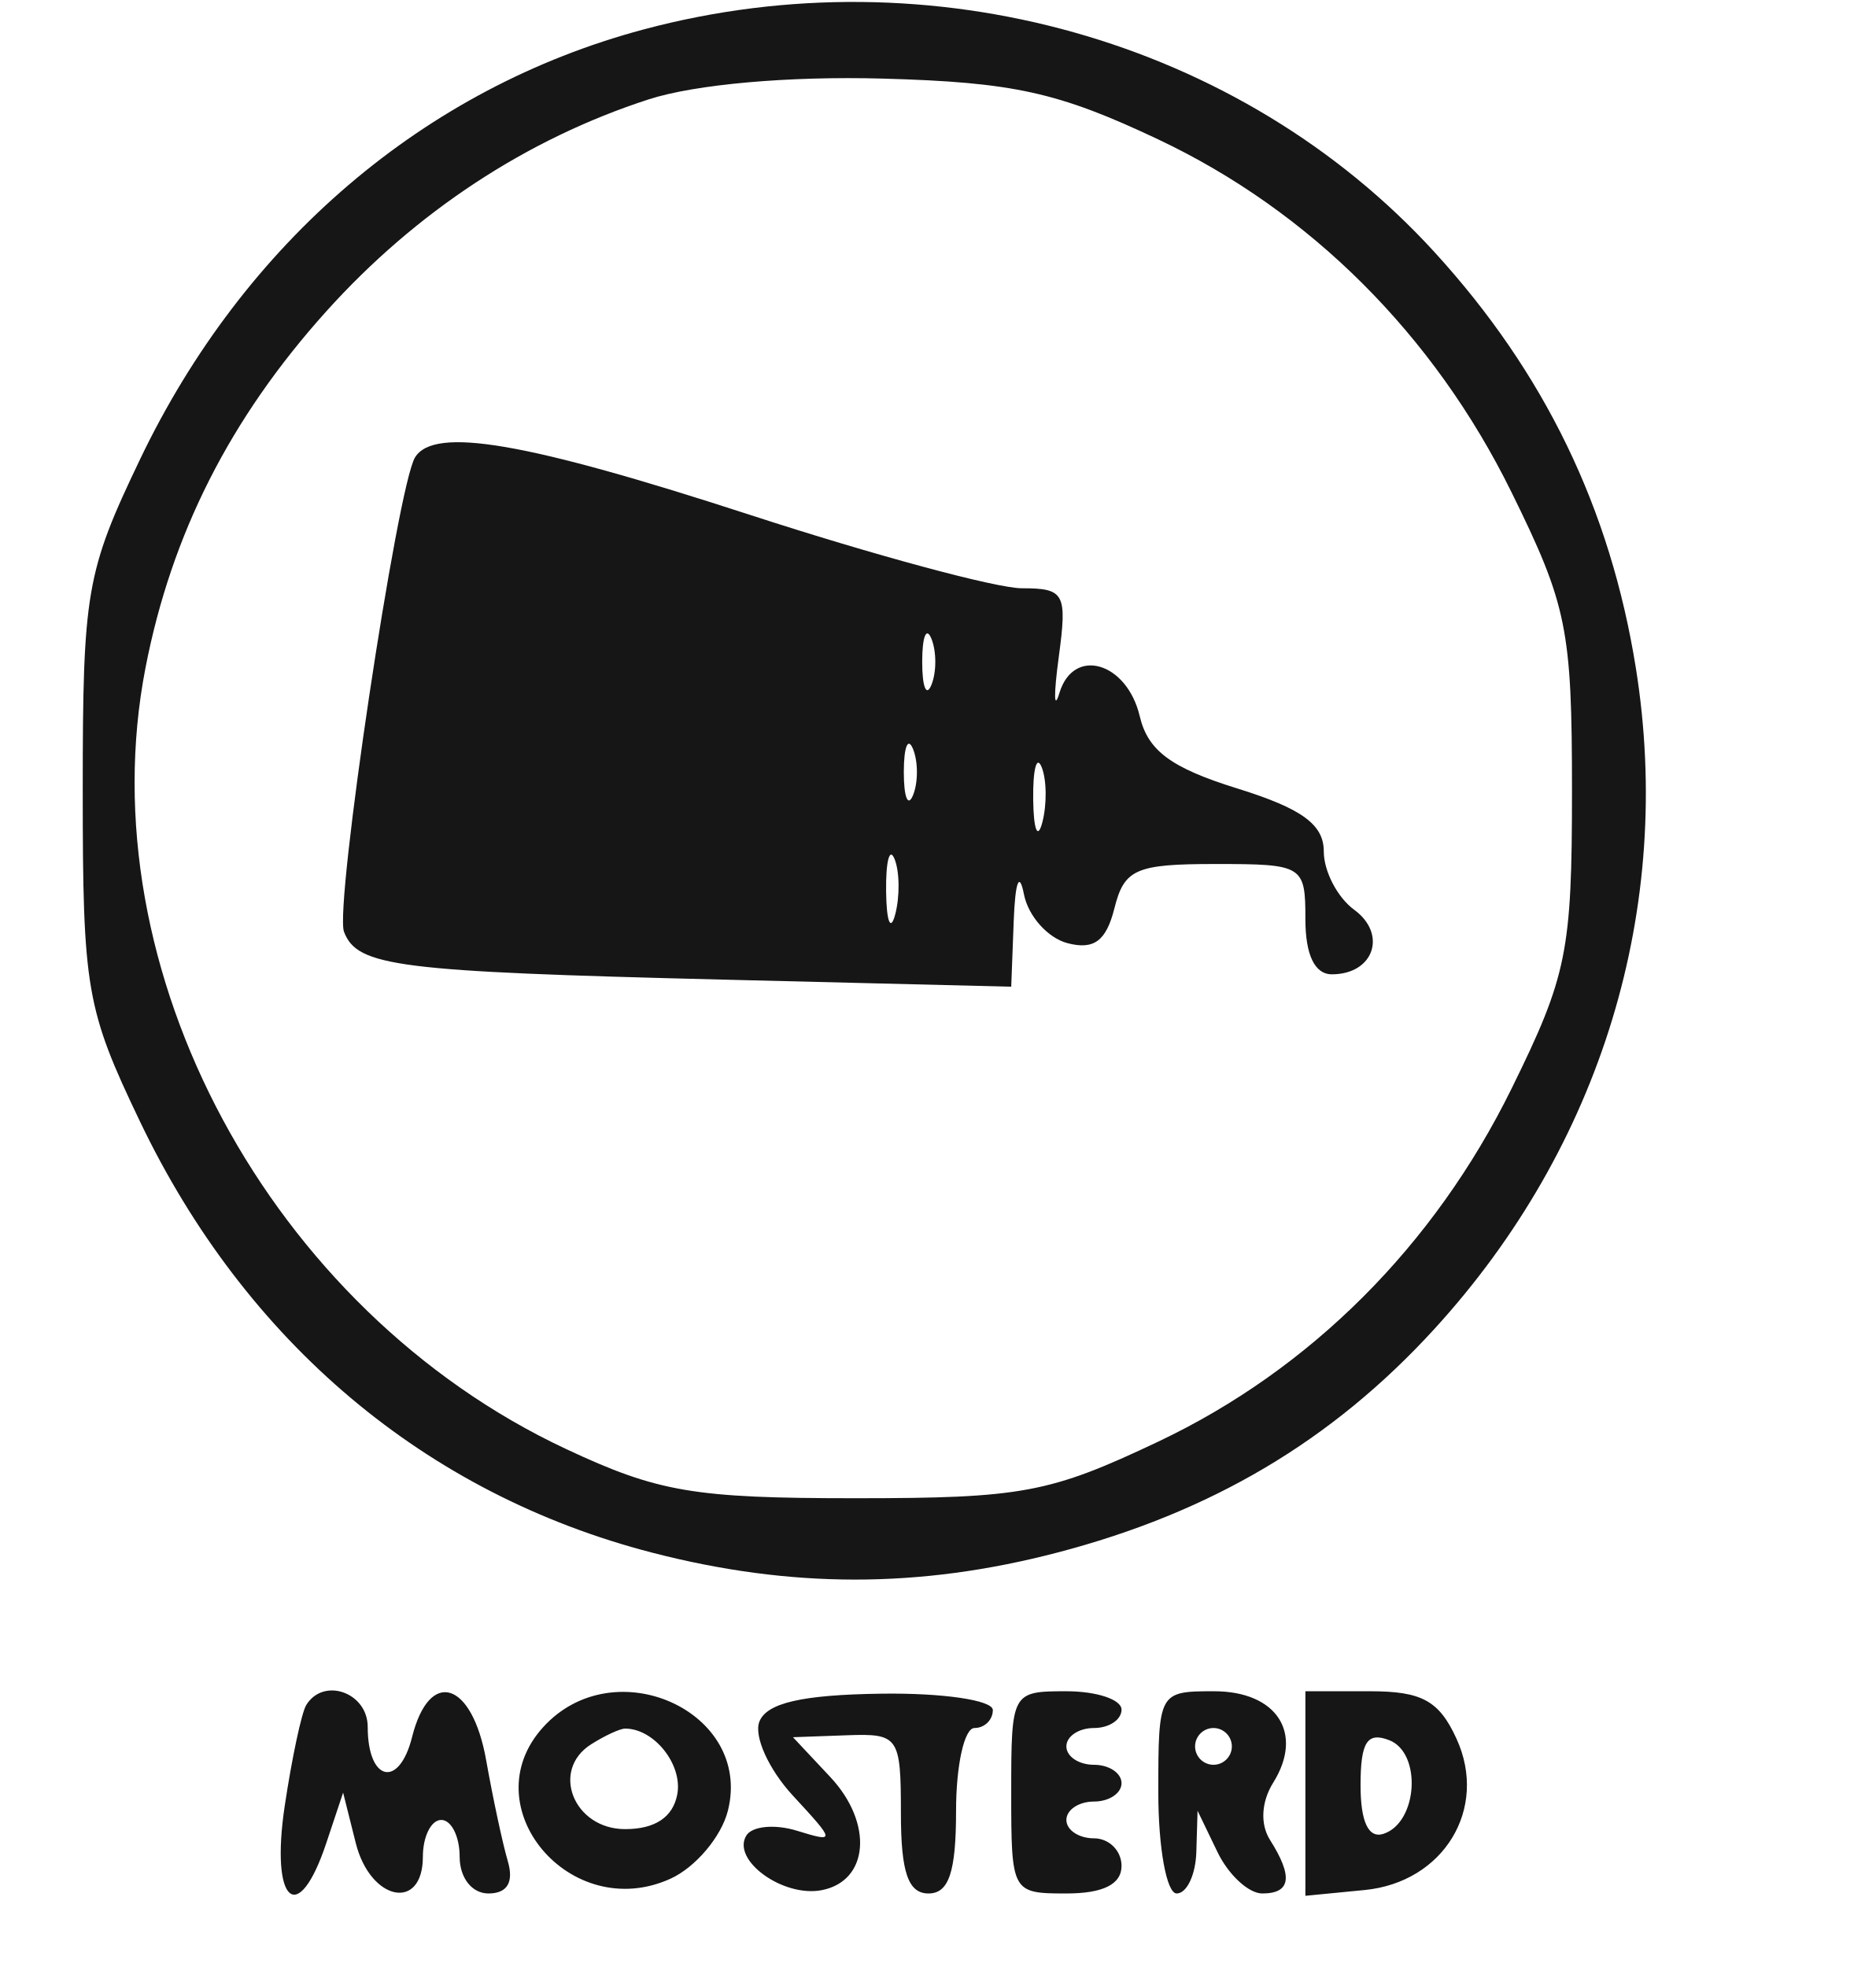
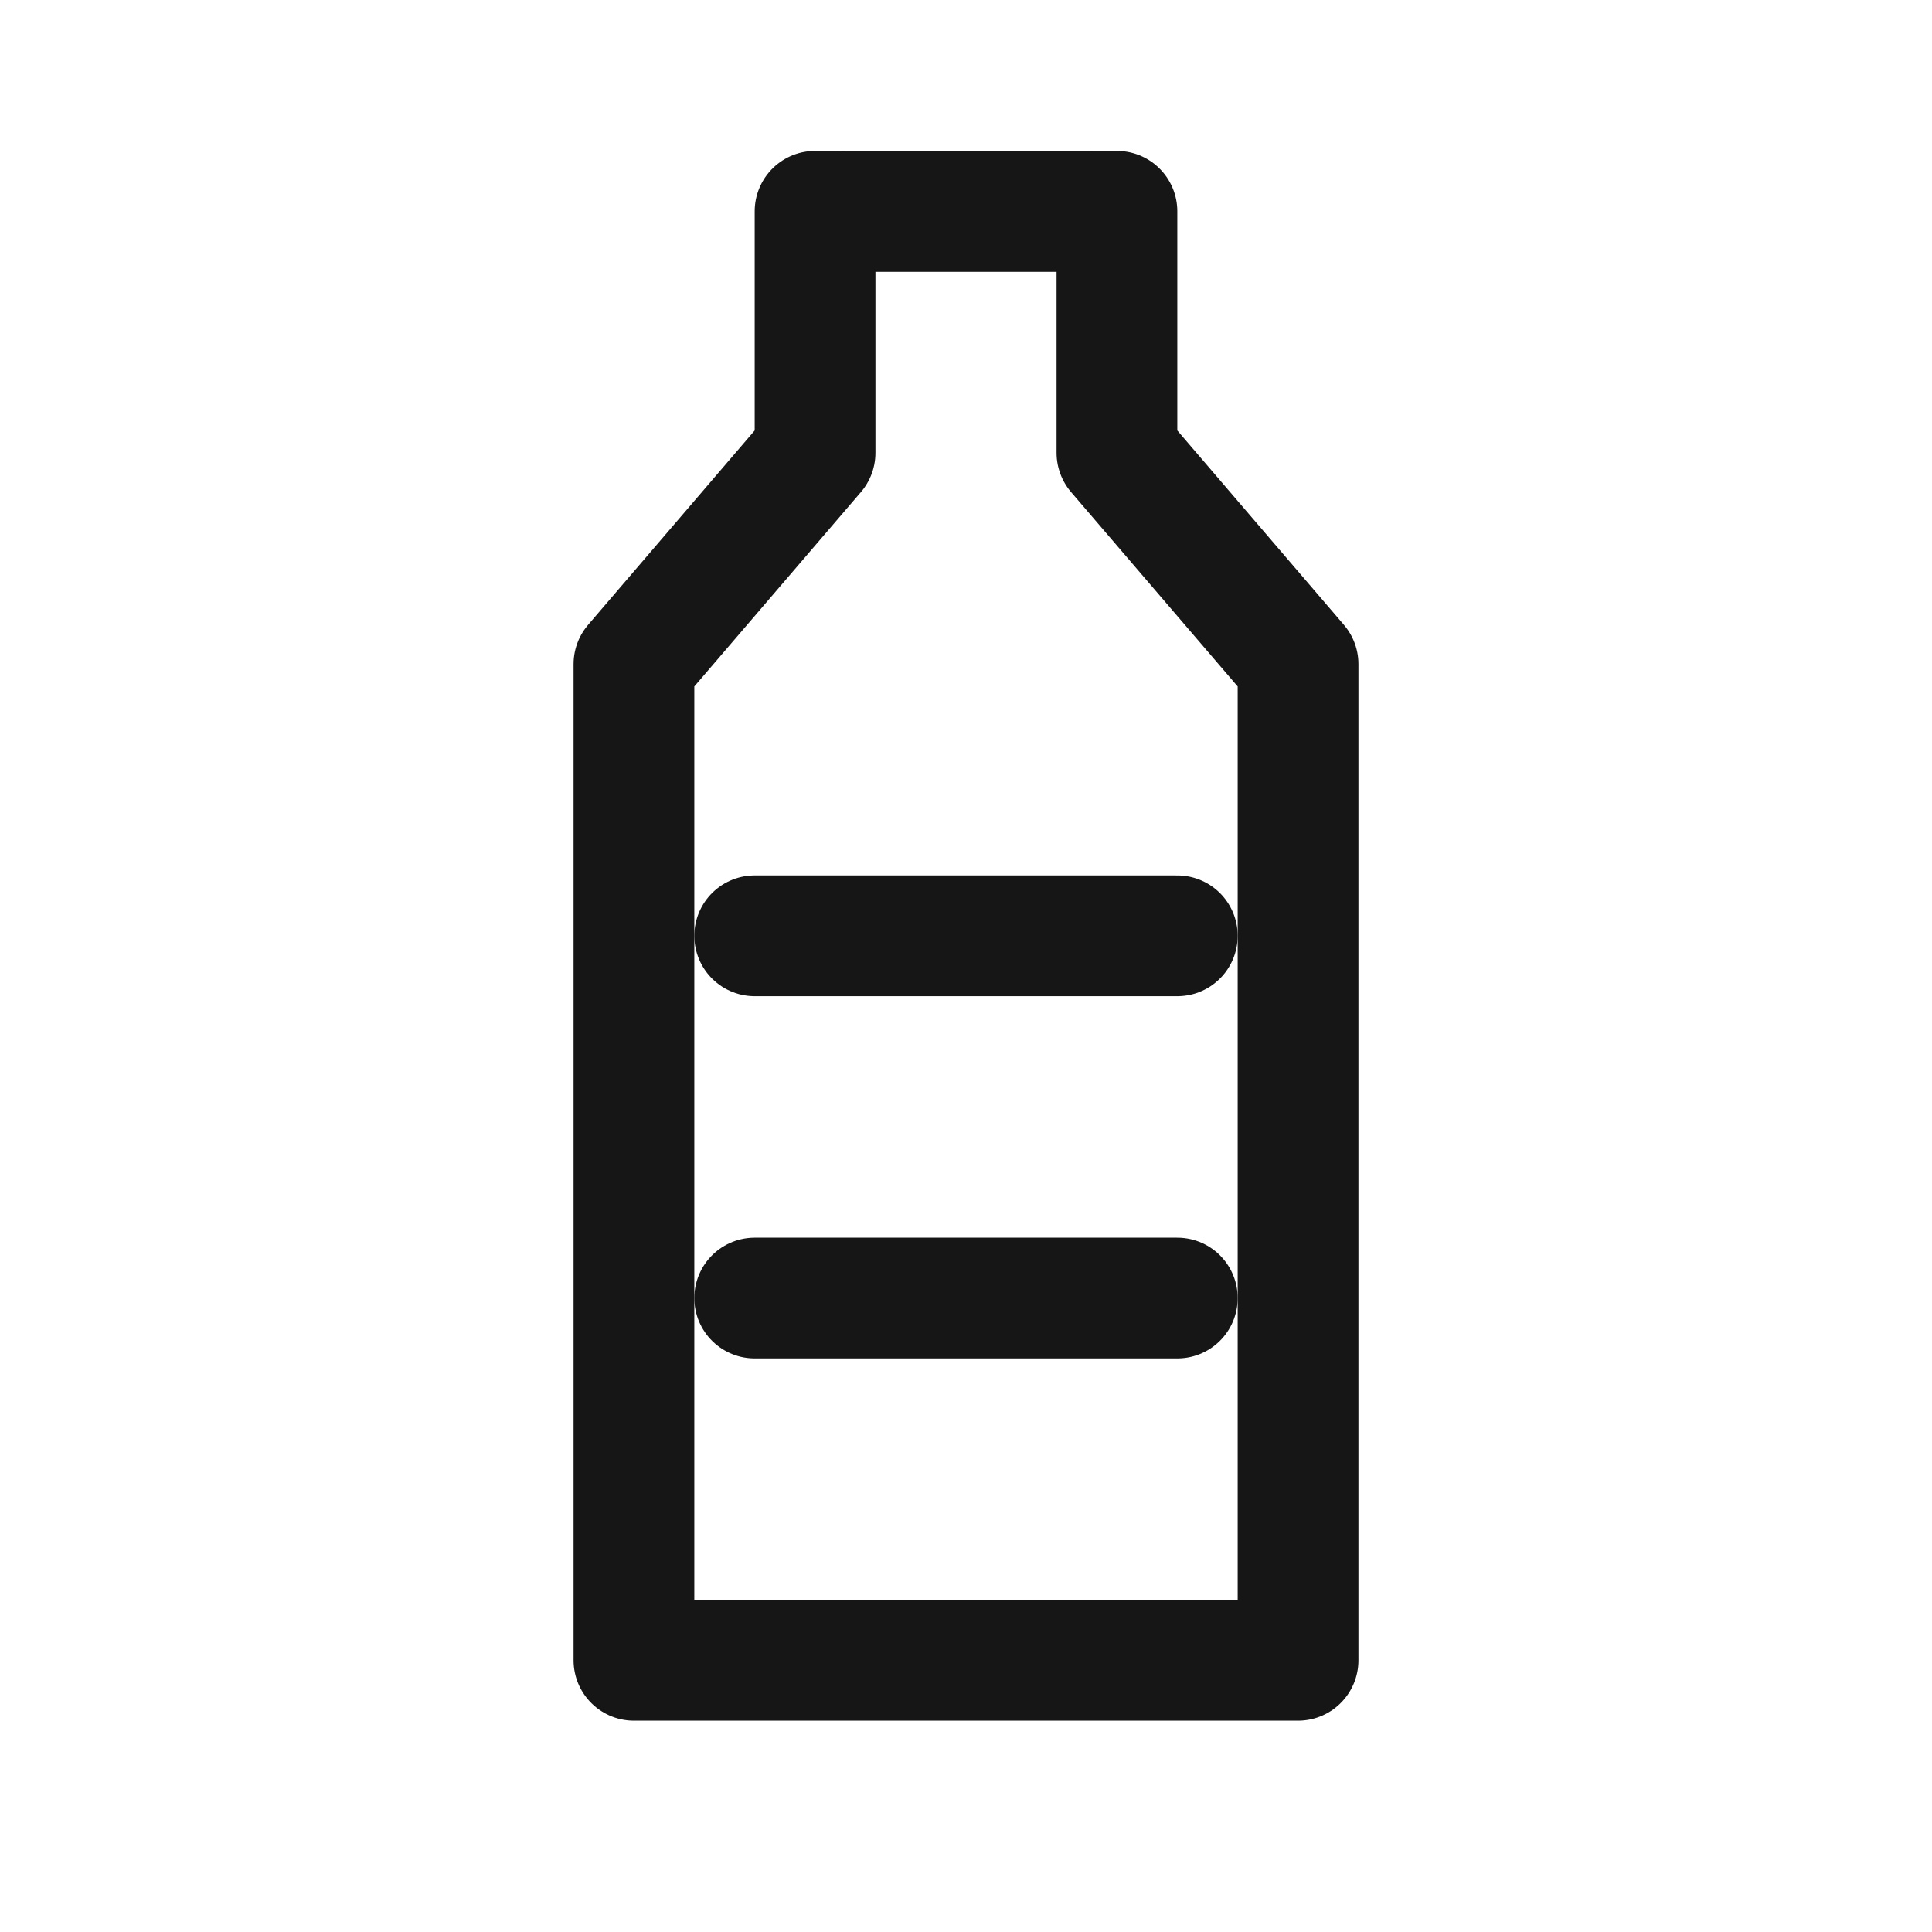
- <svg xmlns="http://www.w3.org/2000/svg" role="img" aria-label="mosterd" width="102" height="107" viewBox="0 0 102 107" version="1.1">
-   <path d="M 35 1.603 C 23.082 4.792, 13.269 13.174, 7.610 25 C 4.687 31.109, 4.500 32.191, 4.500 43 C 4.500 53.809, 4.687 54.891, 7.610 61 C 13.366 73.029, 23.154 81.273, 35.460 84.458 C 43.013 86.412, 49.985 86.415, 57.465 84.467 C 65.872 82.277, 72.454 78.378, 78.018 72.290 C 87.098 62.355, 91.056 49.371, 88.975 36.345 C 87.588 27.662, 84.006 20.262, 78.018 13.710 C 67.465 2.163, 50.623 -2.577, 35 1.603 M 35.286 5.404 C 28.657 7.550, 22.613 11.525, 17.740 16.944 C 12.517 22.753, 9.330 29.040, 7.914 36.324 C 4.723 52.750, 14.694 71.279, 30.782 78.820 C 35.789 81.167, 37.743 81.500, 46.500 81.500 C 55.597 81.500, 57.087 81.222, 63.003 78.418 C 71.263 74.504, 78.003 67.771, 82.203 59.239 C 85.234 53.082, 85.500 51.772, 85.500 43 C 85.500 34.228, 85.234 32.918, 82.203 26.761 C 78.001 18.226, 71.260 11.494, 63.003 7.587 C 57.557 5.010, 55.119 4.472, 48 4.275 C 42.901 4.134, 37.814 4.586, 35.286 5.404 M 22.575 24.879 C 21.608 26.444, 18.183 49.313, 18.710 50.687 C 19.437 52.580, 21.577 52.851, 39.250 53.287 L 55 53.674 55.136 50.087 C 55.217 47.956, 55.443 47.372, 55.692 48.648 C 55.923 49.829, 56.989 51.025, 58.060 51.306 C 59.501 51.682, 60.166 51.188, 60.613 49.407 C 61.148 47.275, 61.775 47, 66.108 47 C 70.877 47, 71 47.076, 71 50 C 71 51.945, 71.507 53, 72.441 53 C 74.717 53, 75.470 50.817, 73.653 49.488 C 72.744 48.823, 72 47.396, 72 46.315 C 72 44.848, 70.808 43.981, 67.286 42.887 C 63.699 41.773, 62.433 40.836, 61.992 38.967 C 61.295 36.011, 58.387 35.164, 57.623 37.693 C 57.323 38.687, 57.306 37.813, 57.584 35.750 C 58.053 32.277, 57.905 32, 55.578 32 C 54.195 32, 47.537 30.202, 40.782 28.005 C 28.599 24.041, 23.621 23.187, 22.575 24.879 M 50.158 36 C 50.158 37.375, 50.385 37.938, 50.662 37.250 C 50.940 36.563, 50.940 35.438, 50.662 34.750 C 50.385 34.063, 50.158 34.625, 50.158 36 M 49.158 42 C 49.158 43.375, 49.385 43.938, 49.662 43.250 C 49.940 42.563, 49.940 41.438, 49.662 40.750 C 49.385 40.063, 49.158 40.625, 49.158 42 M 56.195 43.500 C 56.215 45.150, 56.439 45.704, 56.693 44.731 C 56.947 43.758, 56.930 42.408, 56.656 41.731 C 56.382 41.054, 56.175 41.850, 56.195 43.500 M 48.195 48.500 C 48.215 50.150, 48.439 50.704, 48.693 49.731 C 48.947 48.758, 48.930 47.408, 48.656 46.731 C 48.382 46.054, 48.175 46.850, 48.195 48.500 M 16.656 92.750 C 16.402 93.162, 15.875 95.638, 15.484 98.250 C 14.695 103.524, 16.211 104.868, 17.747 100.258 L 18.662 97.515 19.350 100.258 C 20.141 103.411, 23 103.993, 23 101 C 23 99.900, 23.450 99, 24 99 C 24.550 99, 25 99.900, 25 101 C 25 102.149, 25.667 103, 26.567 103 C 27.589 103, 27.956 102.391, 27.621 101.250 C 27.338 100.287, 26.808 97.813, 26.442 95.750 C 25.680 91.449, 23.358 90.725, 22.412 94.493 C 21.707 97.303, 20 96.912, 20 93.941 C 20 92.069, 17.602 91.214, 16.656 92.750 M 29.536 93.960 C 25.637 98.268, 31.032 104.673, 36.472 102.195 C 37.832 101.575, 39.236 99.910, 39.591 98.494 C 40.945 93.098, 33.397 89.694, 29.536 93.960 M 41.300 93.659 C 40.996 94.453, 41.816 96.260, 43.123 97.675 C 45.451 100.196, 45.456 100.235, 43.334 99.584 C 42.143 99.218, 40.910 99.336, 40.595 99.846 C 39.770 101.181, 42.586 103.226, 44.690 102.821 C 47.269 102.324, 47.507 99.170, 45.155 96.661 L 43.129 94.500 46.065 94.394 C 48.879 94.291, 49 94.467, 49 98.644 C 49 101.849, 49.396 103, 50.500 103 C 51.611 103, 52 101.833, 52 98.500 C 52 96.025, 52.450 94, 53 94 C 53.550 94, 54 93.560, 54 93.023 C 54 92.485, 51.272 92.084, 47.927 92.132 C 43.619 92.192, 41.693 92.636, 41.300 93.659 M 55 97.500 C 55 102.944, 55.030 103, 58 103 C 60 103, 61 102.500, 61 101.500 C 61 100.675, 60.325 100, 59.500 100 C 58.675 100, 58 99.550, 58 99 C 58 98.450, 58.675 98, 59.500 98 C 60.325 98, 61 97.550, 61 97 C 61 96.450, 60.325 96, 59.500 96 C 58.675 96, 58 95.550, 58 95 C 58 94.450, 58.675 94, 59.500 94 C 60.325 94, 61 93.550, 61 93 C 61 92.450, 59.650 92, 58 92 C 55.030 92, 55 92.056, 55 97.500 M 63 97.500 C 63 100.525, 63.450 103, 64 103 C 64.550 103, 65.030 101.987, 65.068 100.750 L 65.135 98.500 66.220 100.750 C 66.817 101.987, 67.912 103, 68.653 103 C 70.209 103, 70.342 102.089, 69.076 100.089 C 68.533 99.231, 68.601 98.011, 69.250 96.972 C 70.929 94.283, 69.451 92, 66.031 92 C 63.024 92, 63 92.043, 63 97.500 M 71 97.563 L 71 103.127 74.219 102.813 C 78.519 102.395, 80.956 98.393, 79.224 94.593 C 78.278 92.517, 77.341 92, 74.521 92 L 71 92 71 97.563 M 32.152 94.885 C 29.923 96.297, 31.206 99.500, 34 99.500 C 35.625 99.500, 36.597 98.855, 36.835 97.620 C 37.146 96.002, 35.589 94.031, 34 94.031 C 33.725 94.031, 32.893 94.415, 32.152 94.885 M 65 95 C 65 95.550, 65.450 96, 66 96 C 66.550 96, 67 95.550, 67 95 C 67 94.450, 66.550 94, 66 94 C 65.450 94, 65 94.450, 65 95 M 74 97.115 C 74 99.109, 74.433 100.024, 75.250 99.755 C 77.120 99.139, 77.345 95.346, 75.553 94.659 C 74.358 94.200, 74 94.767, 74 97.115" stroke="none" fill="#161616" fill-rule="evenodd" />
+ <svg xmlns="http://www.w3.org/2000/svg" viewBox="0 0 64 64" fill="none" stroke="#161616" stroke-width="4" stroke-linecap="round" stroke-linejoin="round">
+   <path d="M27 7h10v8l6 7v33H21V22l6-7V7Z" />
+   <path d="M25 31h14M25 43h14M28 7h8" />
</svg>
